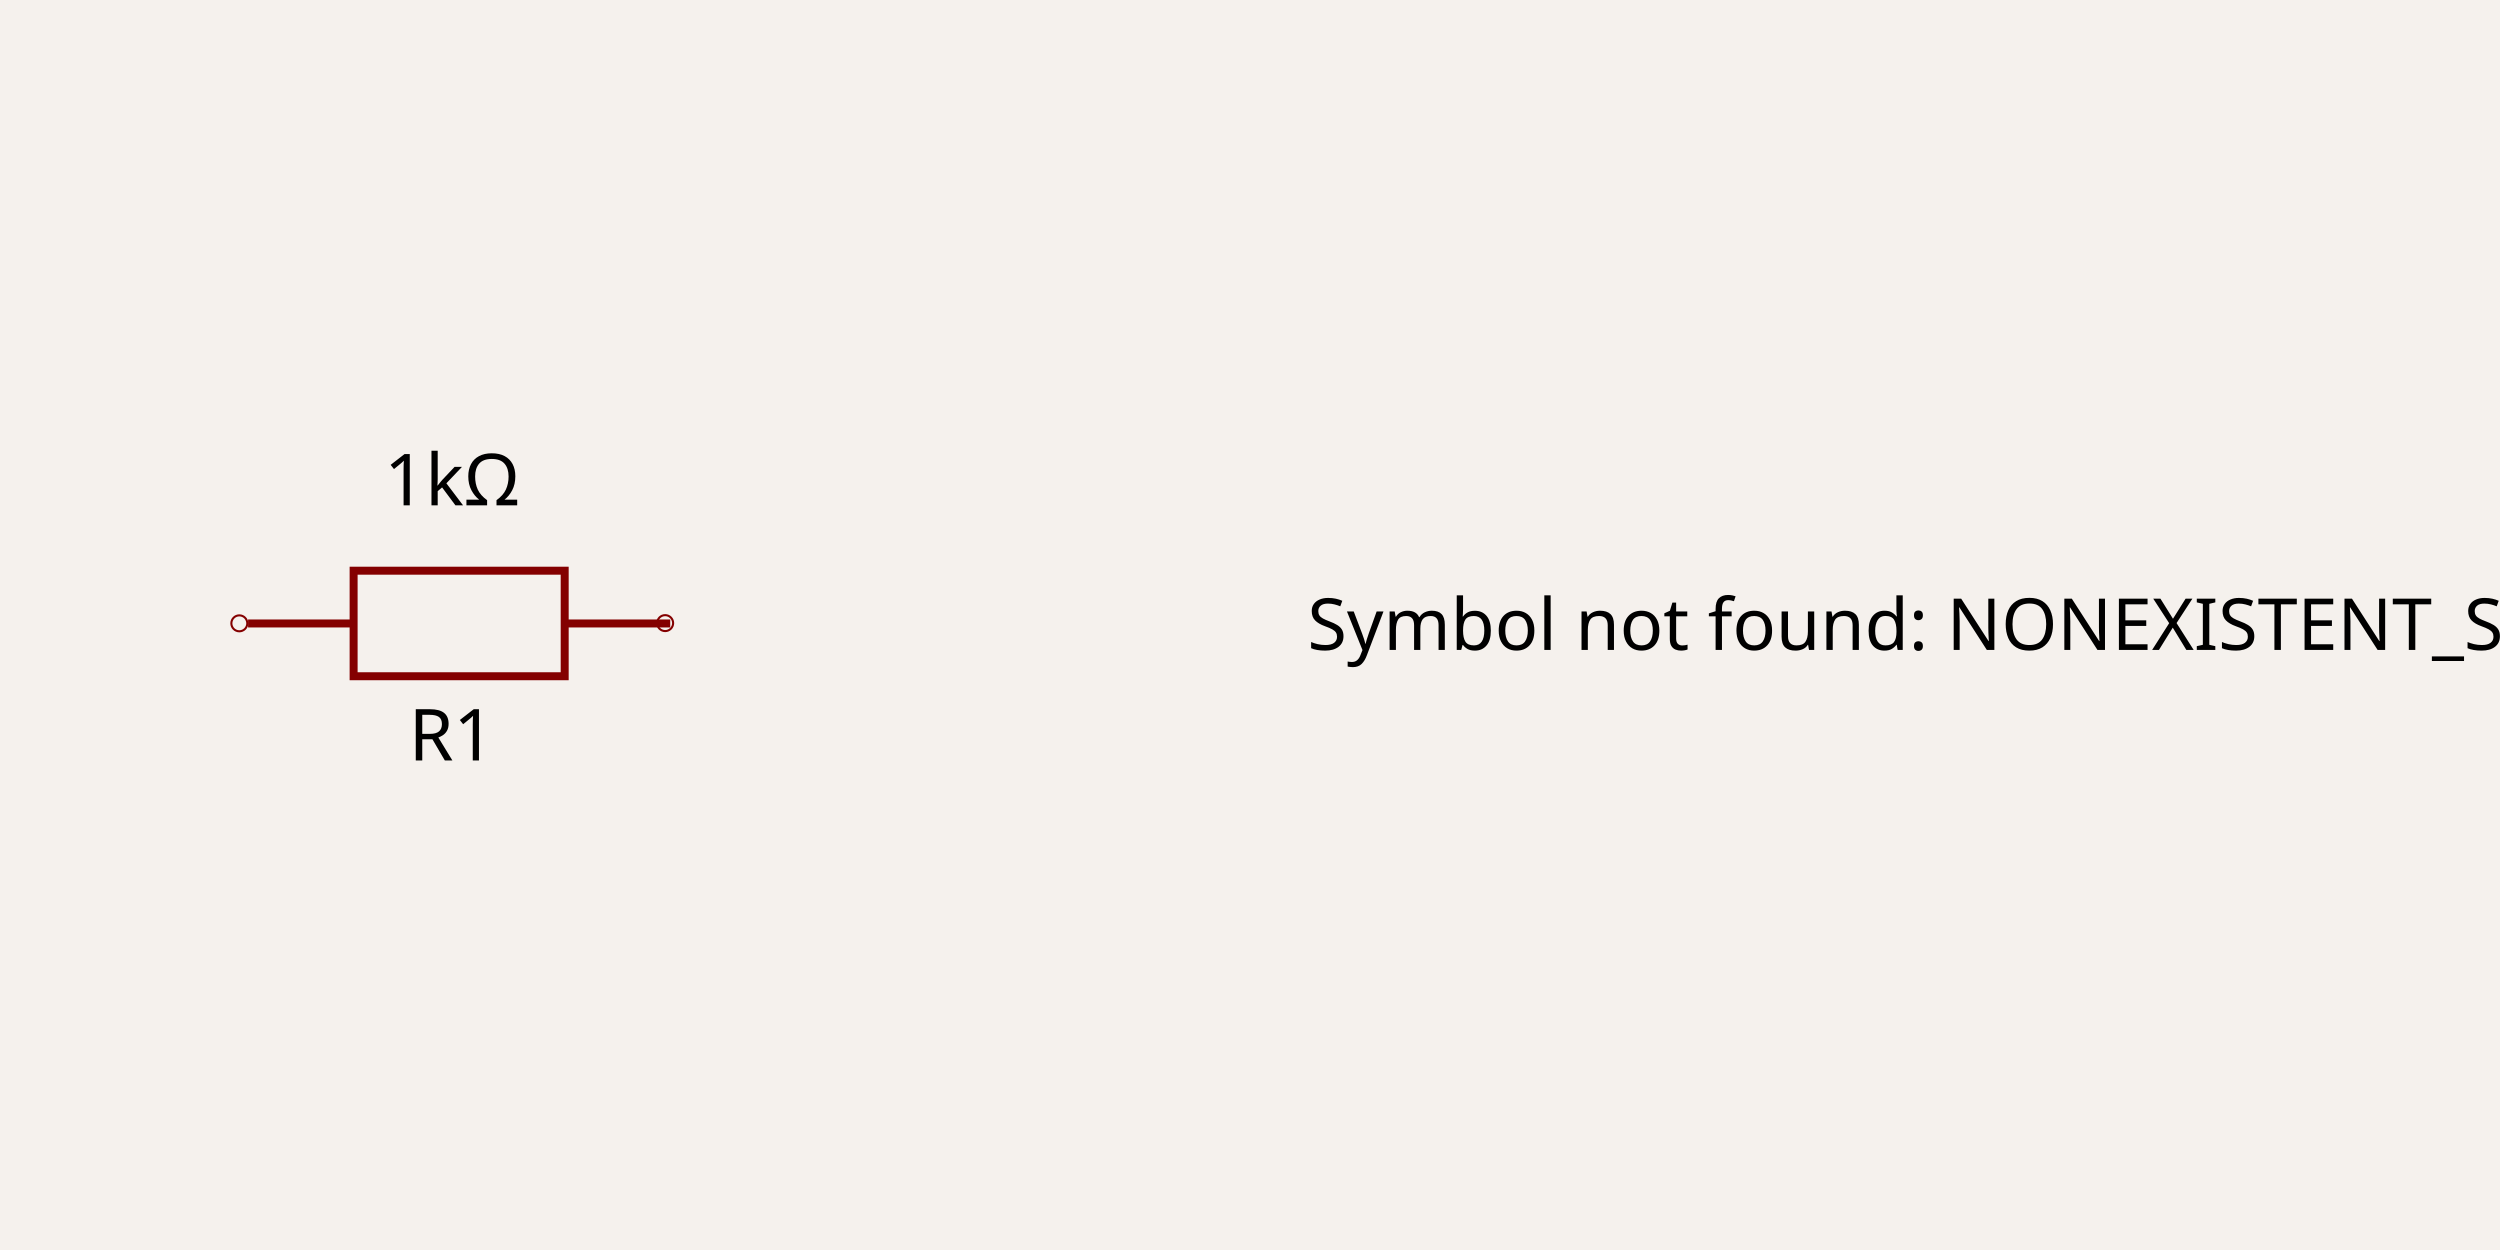
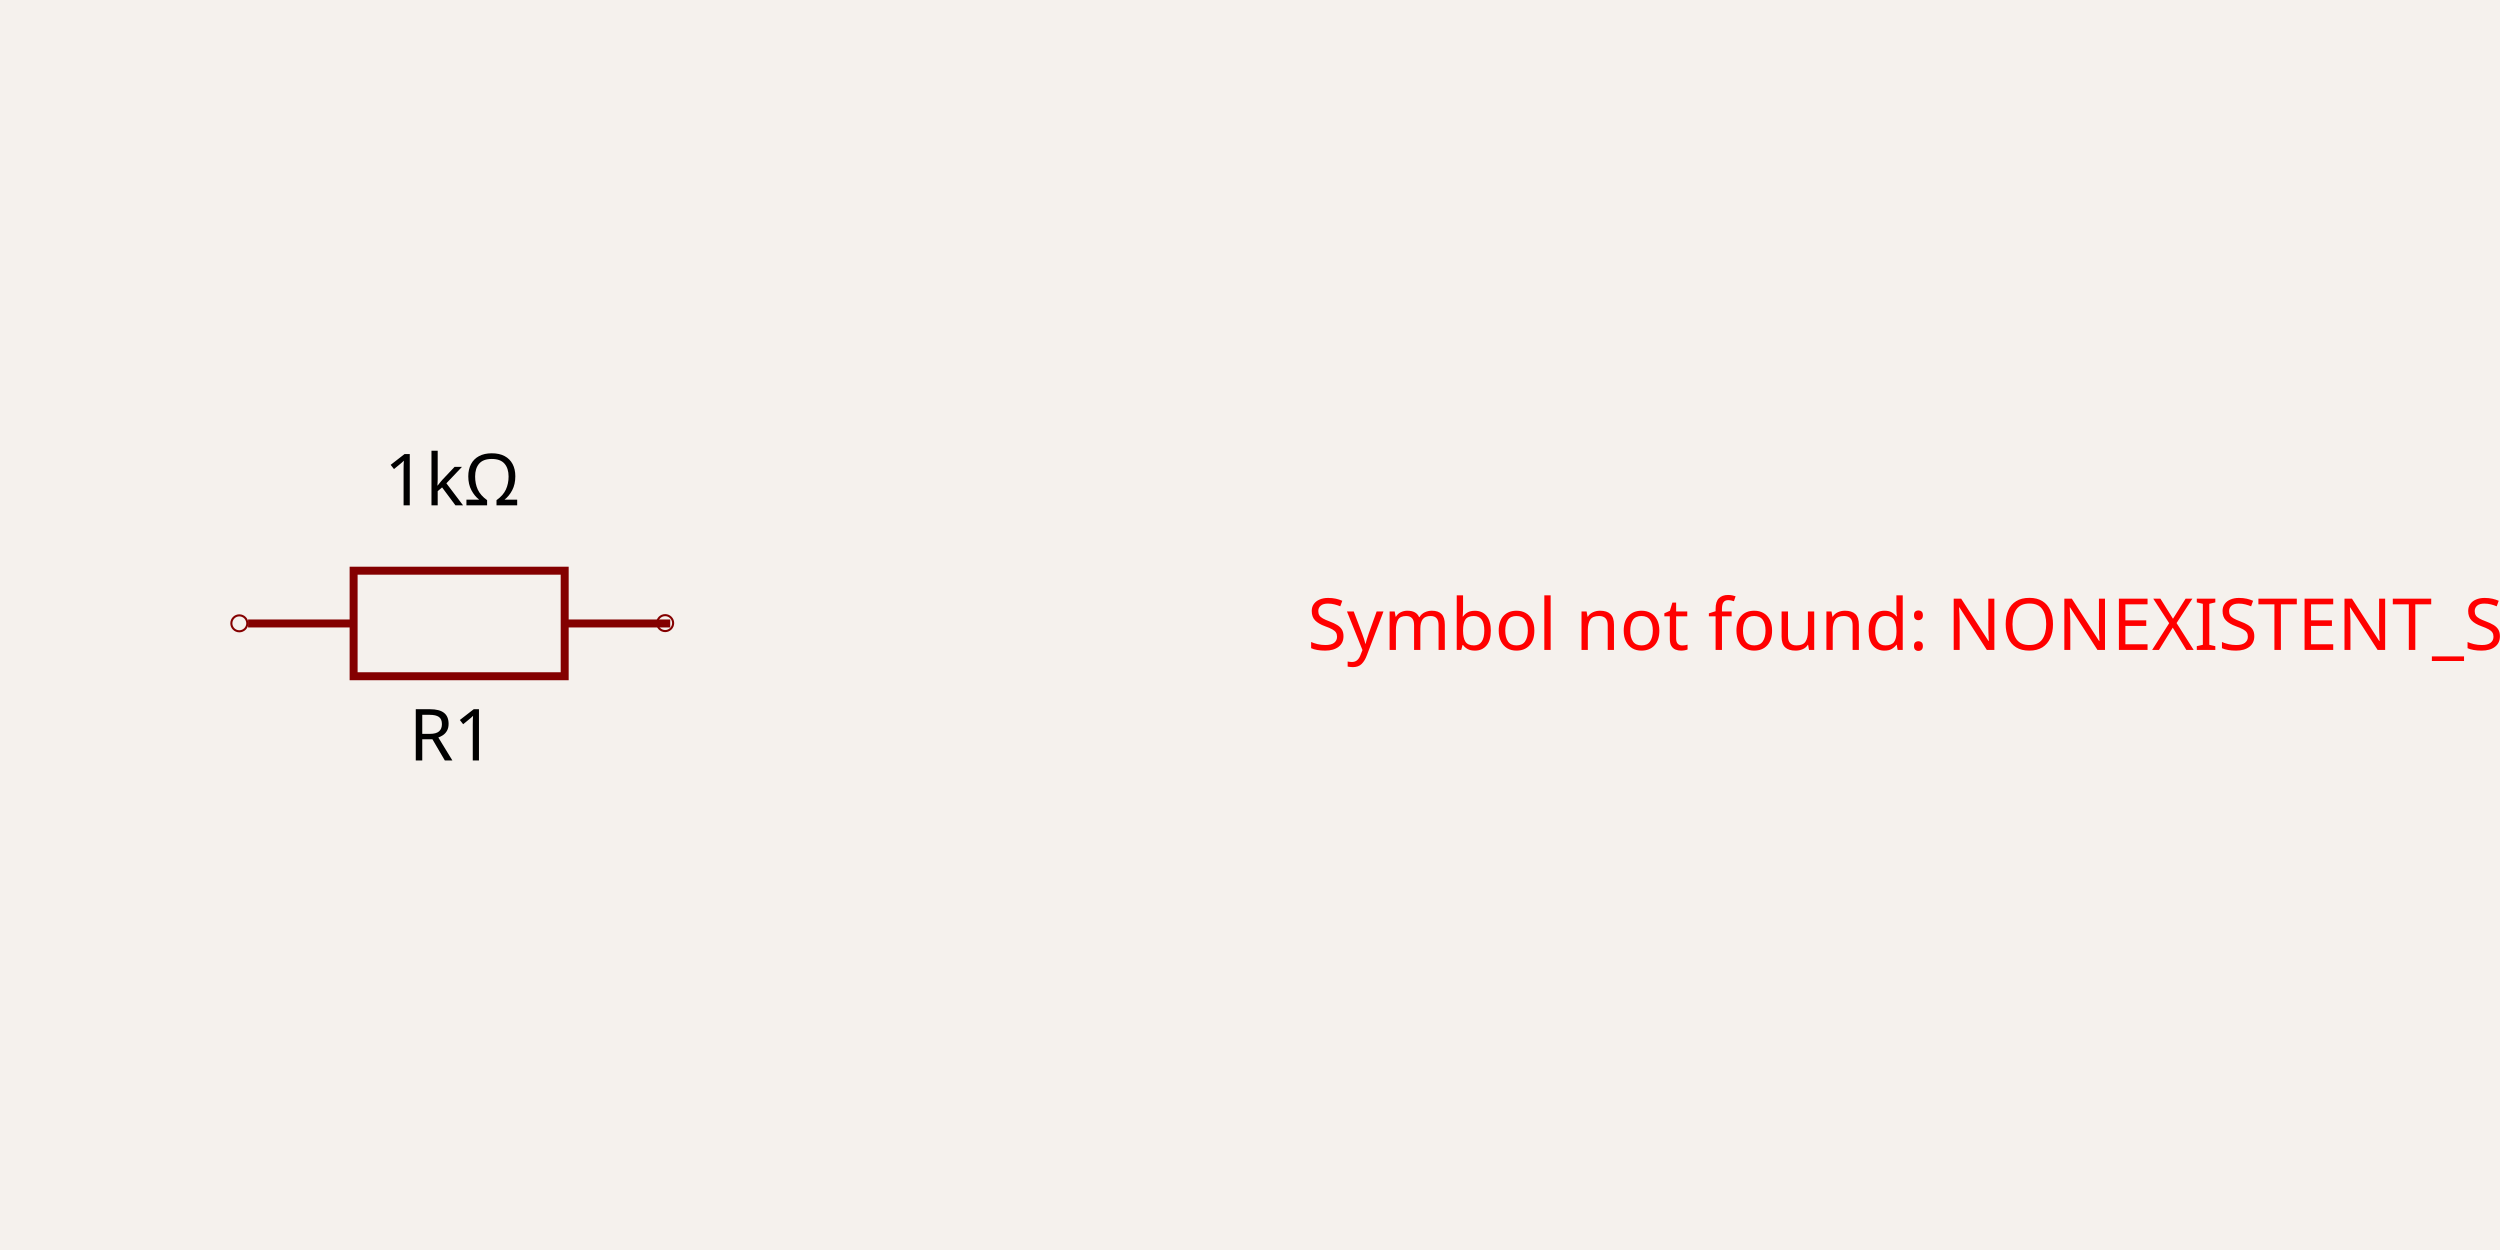
<svg xmlns="http://www.w3.org/2000/svg" width="1200" height="600" style="background-color: rgb(245, 241, 237)">
  <style>
              .boundary { fill: rgb(245, 241, 237); }
              .schematic-boundary { fill: none; stroke: #fff; }
              .component { fill: none; stroke: rgb(132, 0, 0); }
              .chip { fill: rgb(255, 255, 194); stroke: rgb(132, 0, 0); }
              .component-pin { fill: none; stroke: rgb(132, 0, 0); }
              .trace { stroke: rgb(0, 150, 0); }
              .text { font-family: sans-serif; fill: rgb(0, 150, 0); }
              .pin-number { fill: rgb(169, 0, 0); }
              .port-label { fill: rgb(0, 100, 100); }
              .component-name { fill: rgb(0, 100, 100); }
            </style>
  <rect class="boundary" x="0" y="0" width="1200" height="600" />
  <path d="M 119.077 299.265 L 169.735 299.265" stroke="rgb(132, 0, 0)" fill="none" stroke-width="3.829px" />
  <path d="M 271.05 299.265 L 321.707 299.265" stroke="rgb(132, 0, 0)" fill="none" stroke-width="3.829px" />
  <path d="M 220.392 324.594 L 271.05 324.594 L 271.05 273.936 L 169.735 273.936 L 169.735 324.594 L 220.392 324.594" stroke="rgb(132, 0, 0)" fill="none" stroke-width="3.829px" />
  <text x="216.804" y="338.292" dominant-baseline="hanging" text-anchor="middle" font-family="sans-serif" font-size="34.463px">R1</text>
  <text x="216.989" y="242.562" dominant-baseline="auto" text-anchor="middle" font-family="sans-serif" font-size="34.463px">1kΩ</text>
  <circle cx="114.877" cy="299.197" r="3.829px" fill="none" stroke="rgb(132, 0, 0)" />
  <circle cx="319.277" cy="299.092" r="3.829px" fill="none" stroke="rgb(132, 0, 0)" />
-   <text x="982.923" y="300" text-anchor="middle" dominant-baseline="middle" font-family="sans-serif" font-size="34.463px">Symbol not found: NONEXISTENT_SYMBOL!!</text>
+   <text x="982.923" y="300" fill="red" text-anchor="middle" dominant-baseline="middle" font-family="sans-serif" font-size="34.463px">Symbol not found: NONEXISTENT_SYMBOL!!</text>
</svg>
